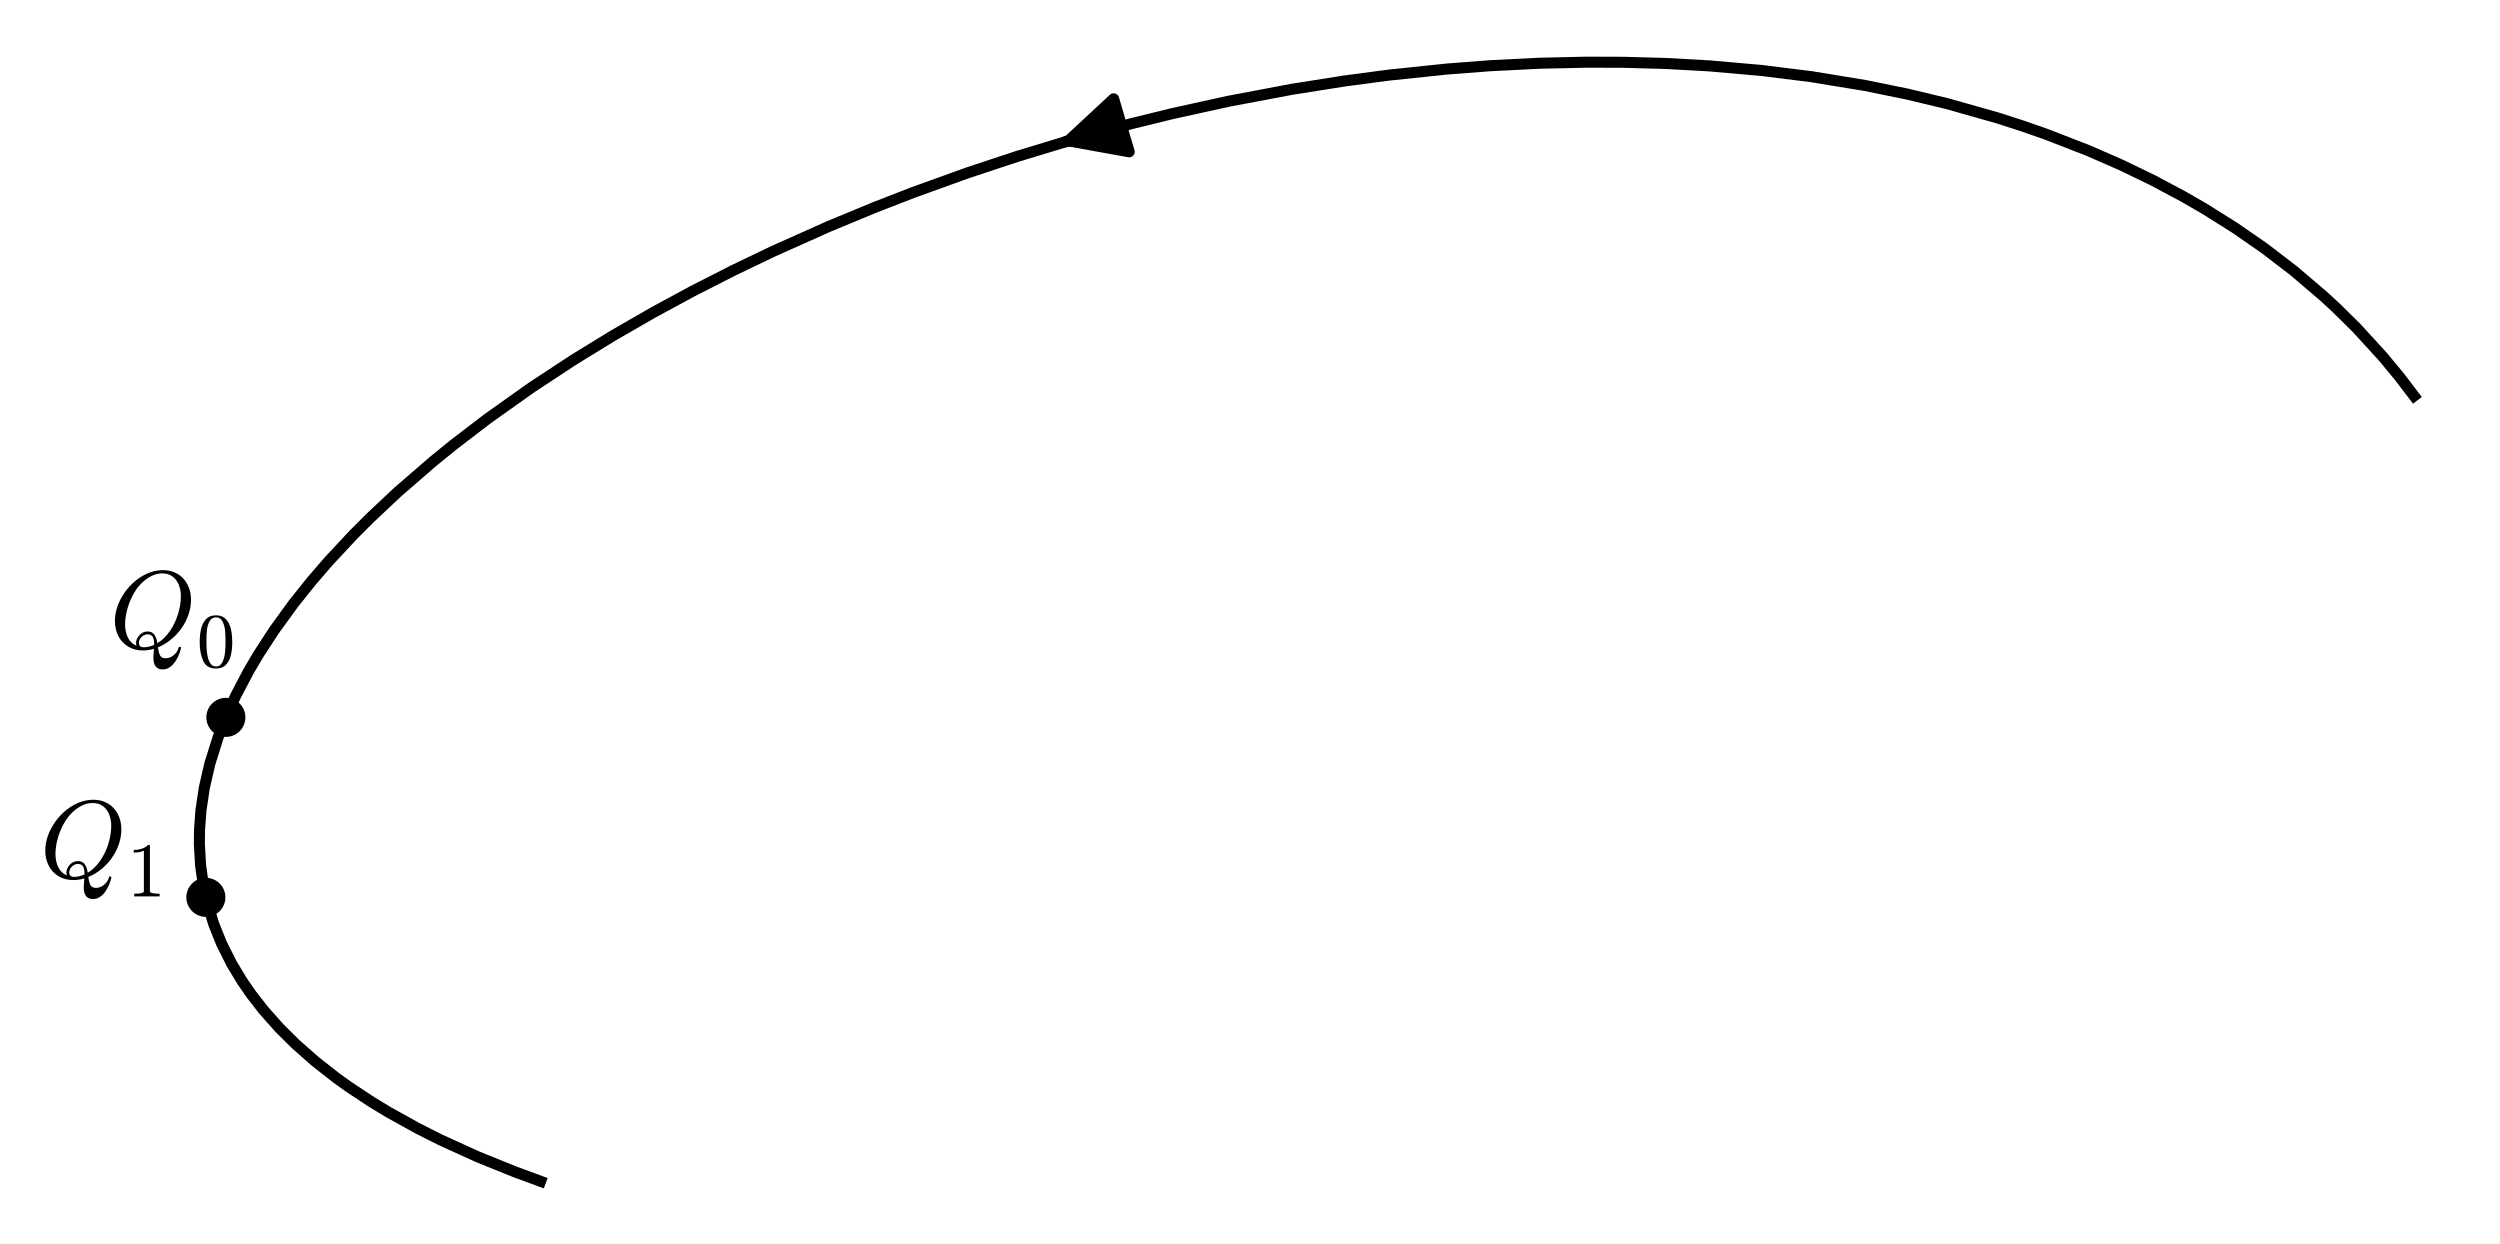
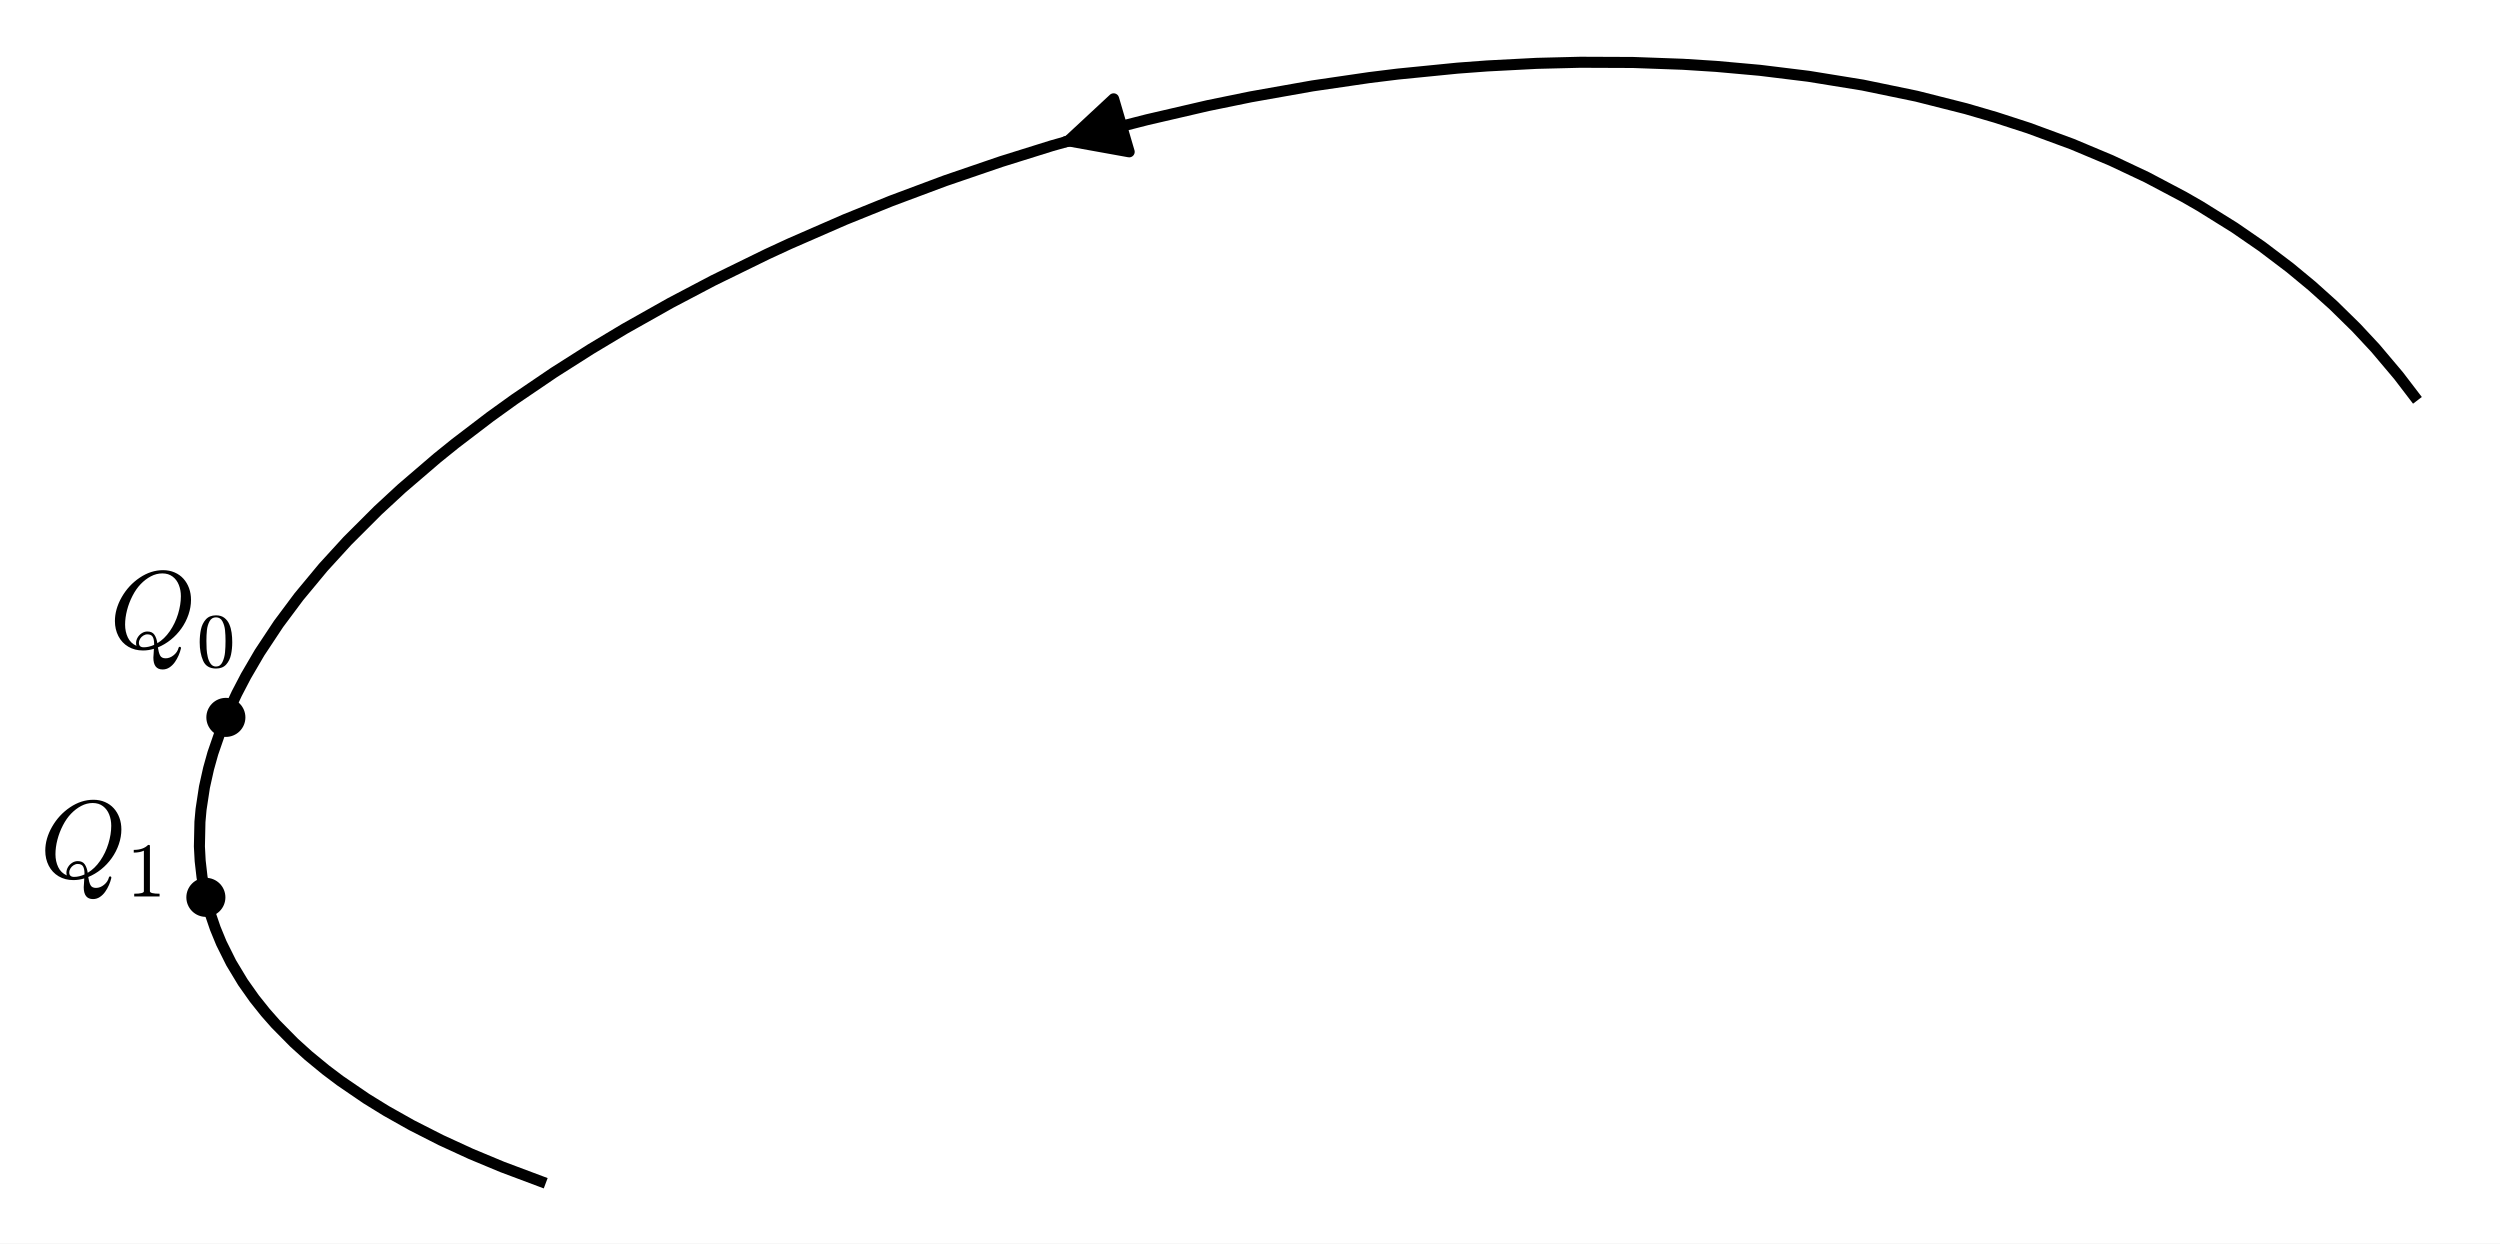
- <svg xmlns="http://www.w3.org/2000/svg" xmlns:xlink="http://www.w3.org/1999/xlink" width="452.644pt" height="225.134pt" viewBox="0 0 452.644 225.134" version="1.1">
+ <svg xmlns="http://www.w3.org/2000/svg" xmlns:xlink="http://www.w3.org/1999/xlink" width="452.644pt" height="225.137pt" viewBox="0 0 452.644 225.137" version="1.1">
  <defs>
    <style type="text/css">*{stroke-linejoin: round; stroke-linecap: butt}</style>
  </defs>
  <g id="figure_1">
    <g id="patch_1">
-       <path d="M 0 225.134  L 452.644 225.134  L 452.644 0  L 0 0  z " style="fill: #ffffff" />
+       <path d="M 0 225.137  L 452.644 225.137  L 452.644 -0  L 0 -0  z " style="fill: #ffffff" />
    </g>
    <g id="axes_1">
      <g id="patch_2">
-         <path d="M 10.944 217.934  L 445.444 217.934  L 445.444 7.2  L 10.944 7.2  z " style="fill: #ffffff" />
+         <path d="M 10.944 217.937  L 445.444 217.937  L 445.444 7.2  L 10.944 7.2  z " style="fill: #ffffff" />
      </g>
      <g id="PathCollection_1">
-         <path d="M 40.897 133.422  C 41.834 133.422 42.734 133.049 43.397 132.386  C 44.06 131.723 44.432 130.824 44.432 129.886  C 44.432 128.948 44.06 128.049 43.397 127.386  C 42.734 126.723 41.834 126.35 40.897 126.35  C 39.959 126.35 39.06 126.723 38.397 127.386  C 37.734 128.049 37.361 128.948 37.361 129.886  C 37.361 130.824 37.734 131.723 38.397 132.386  C 39.06 133.049 39.959 133.422 40.897 133.422  z " clip-path="url(#p583b17f4f6)" />
+         <path d="M 40.897 133.424  C 41.834 133.424 42.734 133.052 43.397 132.389  C 44.06 131.726 44.432 130.826 44.432 129.889  C 44.432 128.951 44.06 128.052 43.397 127.389  C 42.734 126.726 41.834 126.353 40.897 126.353  C 39.959 126.353 39.06 126.726 38.397 127.389  C 37.734 128.052 37.361 128.951 37.361 129.889  C 37.361 130.826 37.734 131.726 38.397 132.389  C 39.06 133.052 39.959 133.424 40.897 133.424  z " clip-path="url(#p8c7b747981)" />
      </g>
      <g id="PathCollection_2">
-         <path d="M 37.275 166.005  C 38.213 166.005 39.112 165.633 39.775 164.97  C 40.438 164.307 40.811 163.407 40.811 162.47  C 40.811 161.532 40.438 160.633 39.775 159.97  C 39.112 159.307 38.213 158.934 37.275 158.934  C 36.338 158.934 35.438 159.307 34.775 159.97  C 34.112 160.633 33.74 161.532 33.74 162.47  C 33.74 163.407 34.112 164.307 34.775 164.97  C 35.438 165.633 36.338 166.005 37.275 166.005  z " clip-path="url(#p583b17f4f6)" />
+         <path d="M 37.275 166.008  C 38.213 166.008 39.112 165.635 39.775 164.972  C 40.438 164.309 40.811 163.41 40.811 162.472  C 40.811 161.535 40.438 160.635 39.775 159.972  C 39.112 159.309 38.213 158.937 37.275 158.937  C 36.338 158.937 35.438 159.309 34.775 159.972  C 34.112 160.635 33.74 161.535 33.74 162.472  C 33.74 163.41 34.112 164.309 34.775 164.972  C 35.438 165.635 36.338 166.008 37.275 166.008  z " clip-path="url(#p8c7b747981)" />
      </g>
      <g id="matplotlib.axis_1" />
      <g id="matplotlib.axis_2" />
      <g id="line2d_1">
-         <path d="M 437.088 71.688  L 434.422 68.193  L 431.457 64.608  L 426.681 59.387  L 423.081 55.829  L 420.816 53.733  L 415.326 49.047  L 410.023 44.982  L 404.733 41.313  L 399.27 37.877  L 395.247 35.551  L 389.7 32.599  L 384.001 29.847  L 378.027 27.238  L 370.401 24.279  L 365.996 22.744  L 361.66 21.349  L 352.536 18.765  L 345.336 17.037  L 337.727 15.486  L 327.942 13.879  L 318.887 12.753  L 309.503 11.929  L 301.77 11.498  L 294.001 11.28  L 287.243 11.259  L 278.614 11.454  L 269.739 11.904  L 262.058 12.493  L 251.37 13.612  L 243.456 14.66  L 233.898 16.171  L 222.447 18.331  L 212.241 20.576  L 204.829 22.396  L 193.674 25.437  L 183.977 28.38  L 175.193 31.294  L 165.322 34.856  L 158.375 37.554  L 150.082 40.988  L 140.033 45.478  L 132.776 48.959  L 125.445 52.695  L 118.32 56.551  L 111.034 60.745  L 103.883 65.133  L 96.306 70.112  L 88.226 75.851  L 82.167 80.494  L 78.417 83.536  L 72.054 89.045  L 67.002 93.79  L 63.932 96.867  L 59.449 101.679  L 56.41 105.203  L 53.164 109.263  L 49.594 114.183  L 46.745 118.573  L 44.963 121.61  L 42.687 125.945  L 41.148 129.295  L 39.479 133.539  L 38.002 138.25  L 36.992 142.641  L 36.384 146.721  L 36.121 150.337  L 36.095 152.826  L 36.318 156.699  L 36.822 160.285  L 37.52 163.465  L 38.672 167.244  L 40.114 170.84  L 41.952 174.504  L 43.852 177.658  L 45.47 180.004  L 47.713 182.889  L 50.578 186.117  L 53.474 188.997  L 57.049 192.152  L 60.757 195.064  L 63.101 196.751  L 67.216 199.477  L 70.333 201.371  L 75.729 204.358  L 79.782 206.397  L 86.496 209.451  L 93.271 212.19  L 97.867 213.882  L 97.867 213.882  " clip-path="url(#p583b17f4f6)" style="fill: none; stroke: #000000; stroke-width: 2; stroke-linecap: square" />
+         <path d="M 437.088 71.691  L 434.28 68.016  L 430.089 63.051  L 426.626 59.334  L 422.463 55.249  L 418.594 51.774  L 414.607 48.473  L 409.521 44.621  L 404.578 41.214  L 398.302 37.305  L 395.405 35.642  L 388.7 32.099  L 382.259 29.06  L 375.18 26.089  L 367.302 23.189  L 361.328 21.25  L 355.933 19.676  L 346.996 17.415  L 337.273 15.405  L 327.432 13.809  L 318.649 12.731  L 310.707 12.019  L 304.704 11.638  L 295.67 11.312  L 286.114 11.274  L 278.251 11.47  L 269.256 11.939  L 263.885 12.339  L 253.064 13.414  L 247.939 14.046  L 237.636 15.551  L 226.447 17.536  L 218.7 19.123  L 207.683 21.679  L 202.371 23.037  L 190.435 26.391  L 181.279 29.253  L 171.145 32.72  L 161.358 36.378  L 152.972 39.766  L 142.947 44.14  L 138.922 46  L 129.153 50.779  L 121.405 54.855  L 113.103 59.53  L 107.019 63.177  L 100.303 67.444  L 93.118 72.322  L 88.768 75.453  L 82.44 80.28  L 79.174 82.913  L 72.709 88.458  L 68.423 92.421  L 62.905 97.935  L 58.528 102.724  L 54.121 108.033  L 50.443 112.963  L 46.994 118.172  L 44.521 122.41  L 42.87 125.576  L 41.364 128.801  L 40.107 131.847  L 38.543 136.371  L 37.763 139.161  L 37.016 142.516  L 36.403 146.548  L 36.2 148.807  L 36.104 153.259  L 36.243 155.87  L 36.58 158.816  L 37.339 162.742  L 38.101 165.52  L 38.97 168.066  L 40.08 170.768  L 41.848 174.318  L 43.969 177.839  L 46.052 180.791  L 48.058 183.304  L 49.902 185.396  L 53.246 188.784  L 55.824 191.116  L 58.941 193.68  L 61.562 195.658  L 66.33 198.916  L 69.944 201.144  L 74.534 203.728  L 79.823 206.419  L 85.246 208.913  L 90.931 211.282  L 97.867 213.884  L 97.867 213.884  " clip-path="url(#p8c7b747981)" style="fill: none; stroke: #000000; stroke-width: 2; stroke-linecap: square" />
      </g>
      <g id="patch_3">
-         <path d="M 193.248 25.56  Q 192.273 25.846 193.443 25.503  " clip-path="url(#p583b17f4f6)" style="fill: none; stroke: #000000; stroke-width: 2; stroke-linecap: round" />
-         <path d="M 204.446 27.487  L 193.443 25.503  L 201.632 17.891  z " clip-path="url(#p583b17f4f6)" style="stroke: #000000; stroke-width: 2; stroke-linecap: round" />
+         <path d="M 193.248 25.563  Q 192.273 25.849 193.443 25.506  " clip-path="url(#p8c7b747981)" style="fill: none; stroke: #000000; stroke-width: 2; stroke-linecap: round" />
+         <path d="M 204.446 27.49  L 193.443 25.506  L 201.632 17.894  L 204.446 27.49  z " clip-path="url(#p8c7b747981)" style="stroke: #000000; stroke-width: 2; stroke-linecap: round" />
      </g>
      <g id="text_1">
-         <g transform="translate(19.80902 117.4294) scale(0.2 -0.2)">
+         <g transform="translate(19.80902 117.4321) scale(0.2 -0.2)">
          <defs>
            <path id="Cmmi10-51" d="M 1947 -141  Q 1466 -141 1094 79  Q 722 300 520 692  Q 319 1084 319 1563  Q 319 2259 714 2950  Q 1109 3641 1756 4077  Q 2403 4513 3109 4513  Q 3475 4513 3778 4381  Q 4081 4250 4290 4017  Q 4500 3784 4614 3471  Q 4728 3159 4728 2791  Q 4728 2366 4581 1936  Q 4434 1506 4171 1136  Q 3909 766 3559 484  Q 3209 203 2809 38  Q 2850 -256 2934 -425  Q 3019 -594 3256 -594  Q 3506 -594 3726 -412  Q 3947 -231 4006 13  Q 4019 72 4078 72  Q 4147 72 4147 -13  Q 4100 -219 4008 -430  Q 3916 -641 3786 -823  Q 3656 -1006 3478 -1123  Q 3300 -1241 3084 -1241  Q 2547 -1241 2547 -550  Q 2547 -509 2562 -332  Q 2578 -156 2578 -44  Q 2269 -141 1947 -141  z M 1709 300  Q 1709 44 1991 44  Q 2275 44 2591 184  L 2591 244  Q 2591 503 2509 648  Q 2428 794 2194 794  Q 2078 794 1964 723  Q 1850 653 1779 539  Q 1709 425 1709 300  z M 1544 288  Q 1544 456 1637 612  Q 1731 769 1881 864  Q 2031 959 2203 959  Q 2481 959 2607 771  Q 2734 584 2778 281  Q 3188 525 3500 978  Q 3813 1431 3977 1973  Q 4141 2516 4141 3003  Q 4141 3356 4023 3656  Q 3906 3956 3664 4140  Q 3422 4325 3066 4325  Q 2722 4325 2403 4156  Q 2084 3988 1813 3706  Q 1550 3434 1342 3032  Q 1134 2631 1021 2193  Q 909 1756 909 1356  Q 909 947 1068 612  Q 1228 278 1569 128  Q 1544 194 1544 288  z " transform="scale(0.015625)" />
            <path id="Cmr10-30" d="M 1600 -141  Q 816 -141 533 504  Q 250 1150 250 2041  Q 250 2597 351 3087  Q 453 3578 754 3920  Q 1056 4263 1600 4263  Q 2022 4263 2290 4056  Q 2559 3850 2700 3523  Q 2841 3197 2892 2823  Q 2944 2450 2944 2041  Q 2944 1491 2842 1011  Q 2741 531 2444 195  Q 2147 -141 1600 -141  z M 1600 25  Q 1956 25 2131 390  Q 2306 756 2347 1200  Q 2388 1644 2388 2144  Q 2388 2625 2347 3031  Q 2306 3438 2132 3767  Q 1959 4097 1600 4097  Q 1238 4097 1063 3765  Q 888 3434 847 3029  Q 806 2625 806 2144  Q 806 1788 823 1472  Q 841 1156 916 820  Q 991 484 1158 254  Q 1325 25 1600 25  z " transform="scale(0.015625)" />
          </defs>
          <use xlink:href="#Cmmi10-51" transform="translate(0 0.484375)" />
          <use xlink:href="#Cmr10-30" transform="translate(79.00391 -16.52188) scale(0.7)" />
        </g>
      </g>
      <g id="text_2">
-         <g transform="translate(7.2 159.0008) scale(0.2 -0.2)">
+         <g transform="translate(7.2 159.0034) scale(0.2 -0.2)">
          <defs>
            <path id="Cmr10-31" d="M 594 0  L 594 225  Q 1394 225 1394 428  L 1394 3788  Q 1063 3628 556 3628  L 556 3853  Q 1341 3853 1741 4263  L 1831 4263  Q 1853 4263 1873 4245  Q 1894 4228 1894 4206  L 1894 428  Q 1894 225 2694 225  L 2694 0  L 594 0  z " transform="scale(0.015625)" />
          </defs>
          <use xlink:href="#Cmmi10-51" transform="translate(0 0.484375)" />
          <use xlink:href="#Cmr10-31" transform="translate(79.00391 -16.52188) scale(0.7)" />
        </g>
      </g>
    </g>
  </g>
  <defs>
-     <clipPath id="p583b17f4f6">
-       <rect x="10.944" y="7.2" width="434.5" height="210.734" />
+     <clipPath id="p8c7b747981">
+       <rect x="10.944" y="7.2" width="434.5" height="210.737" />
    </clipPath>
  </defs>
</svg>
